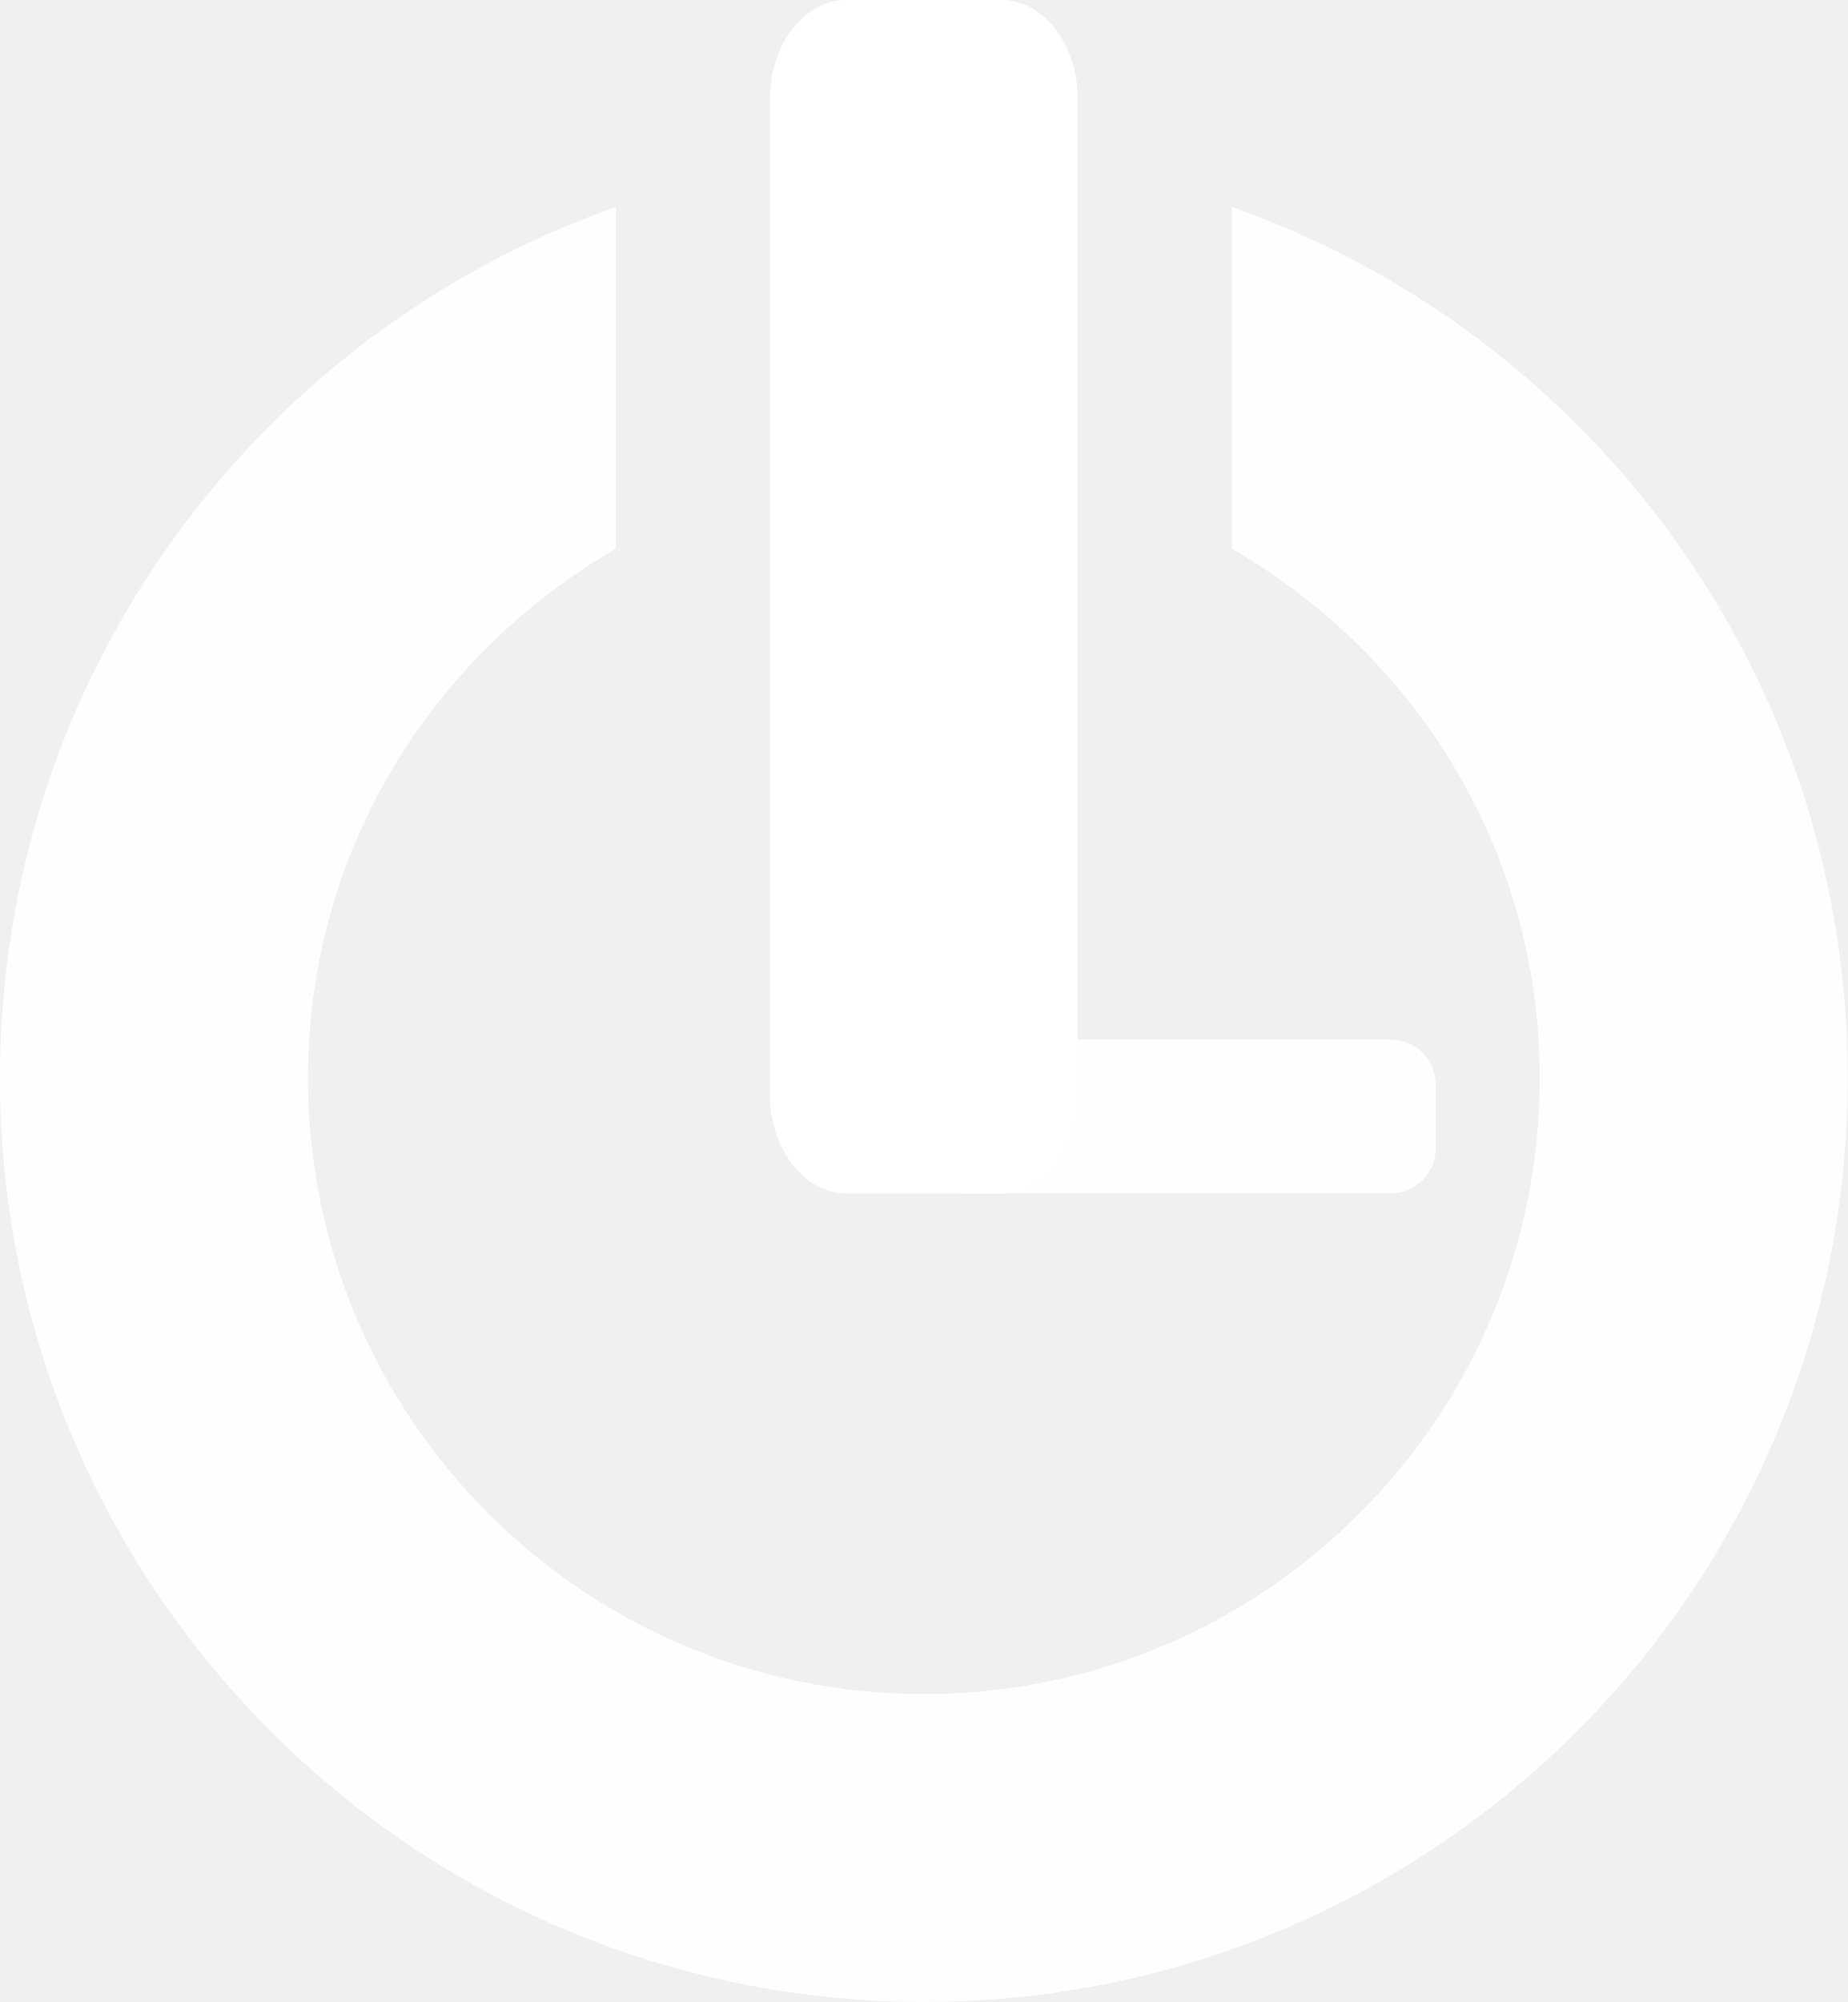
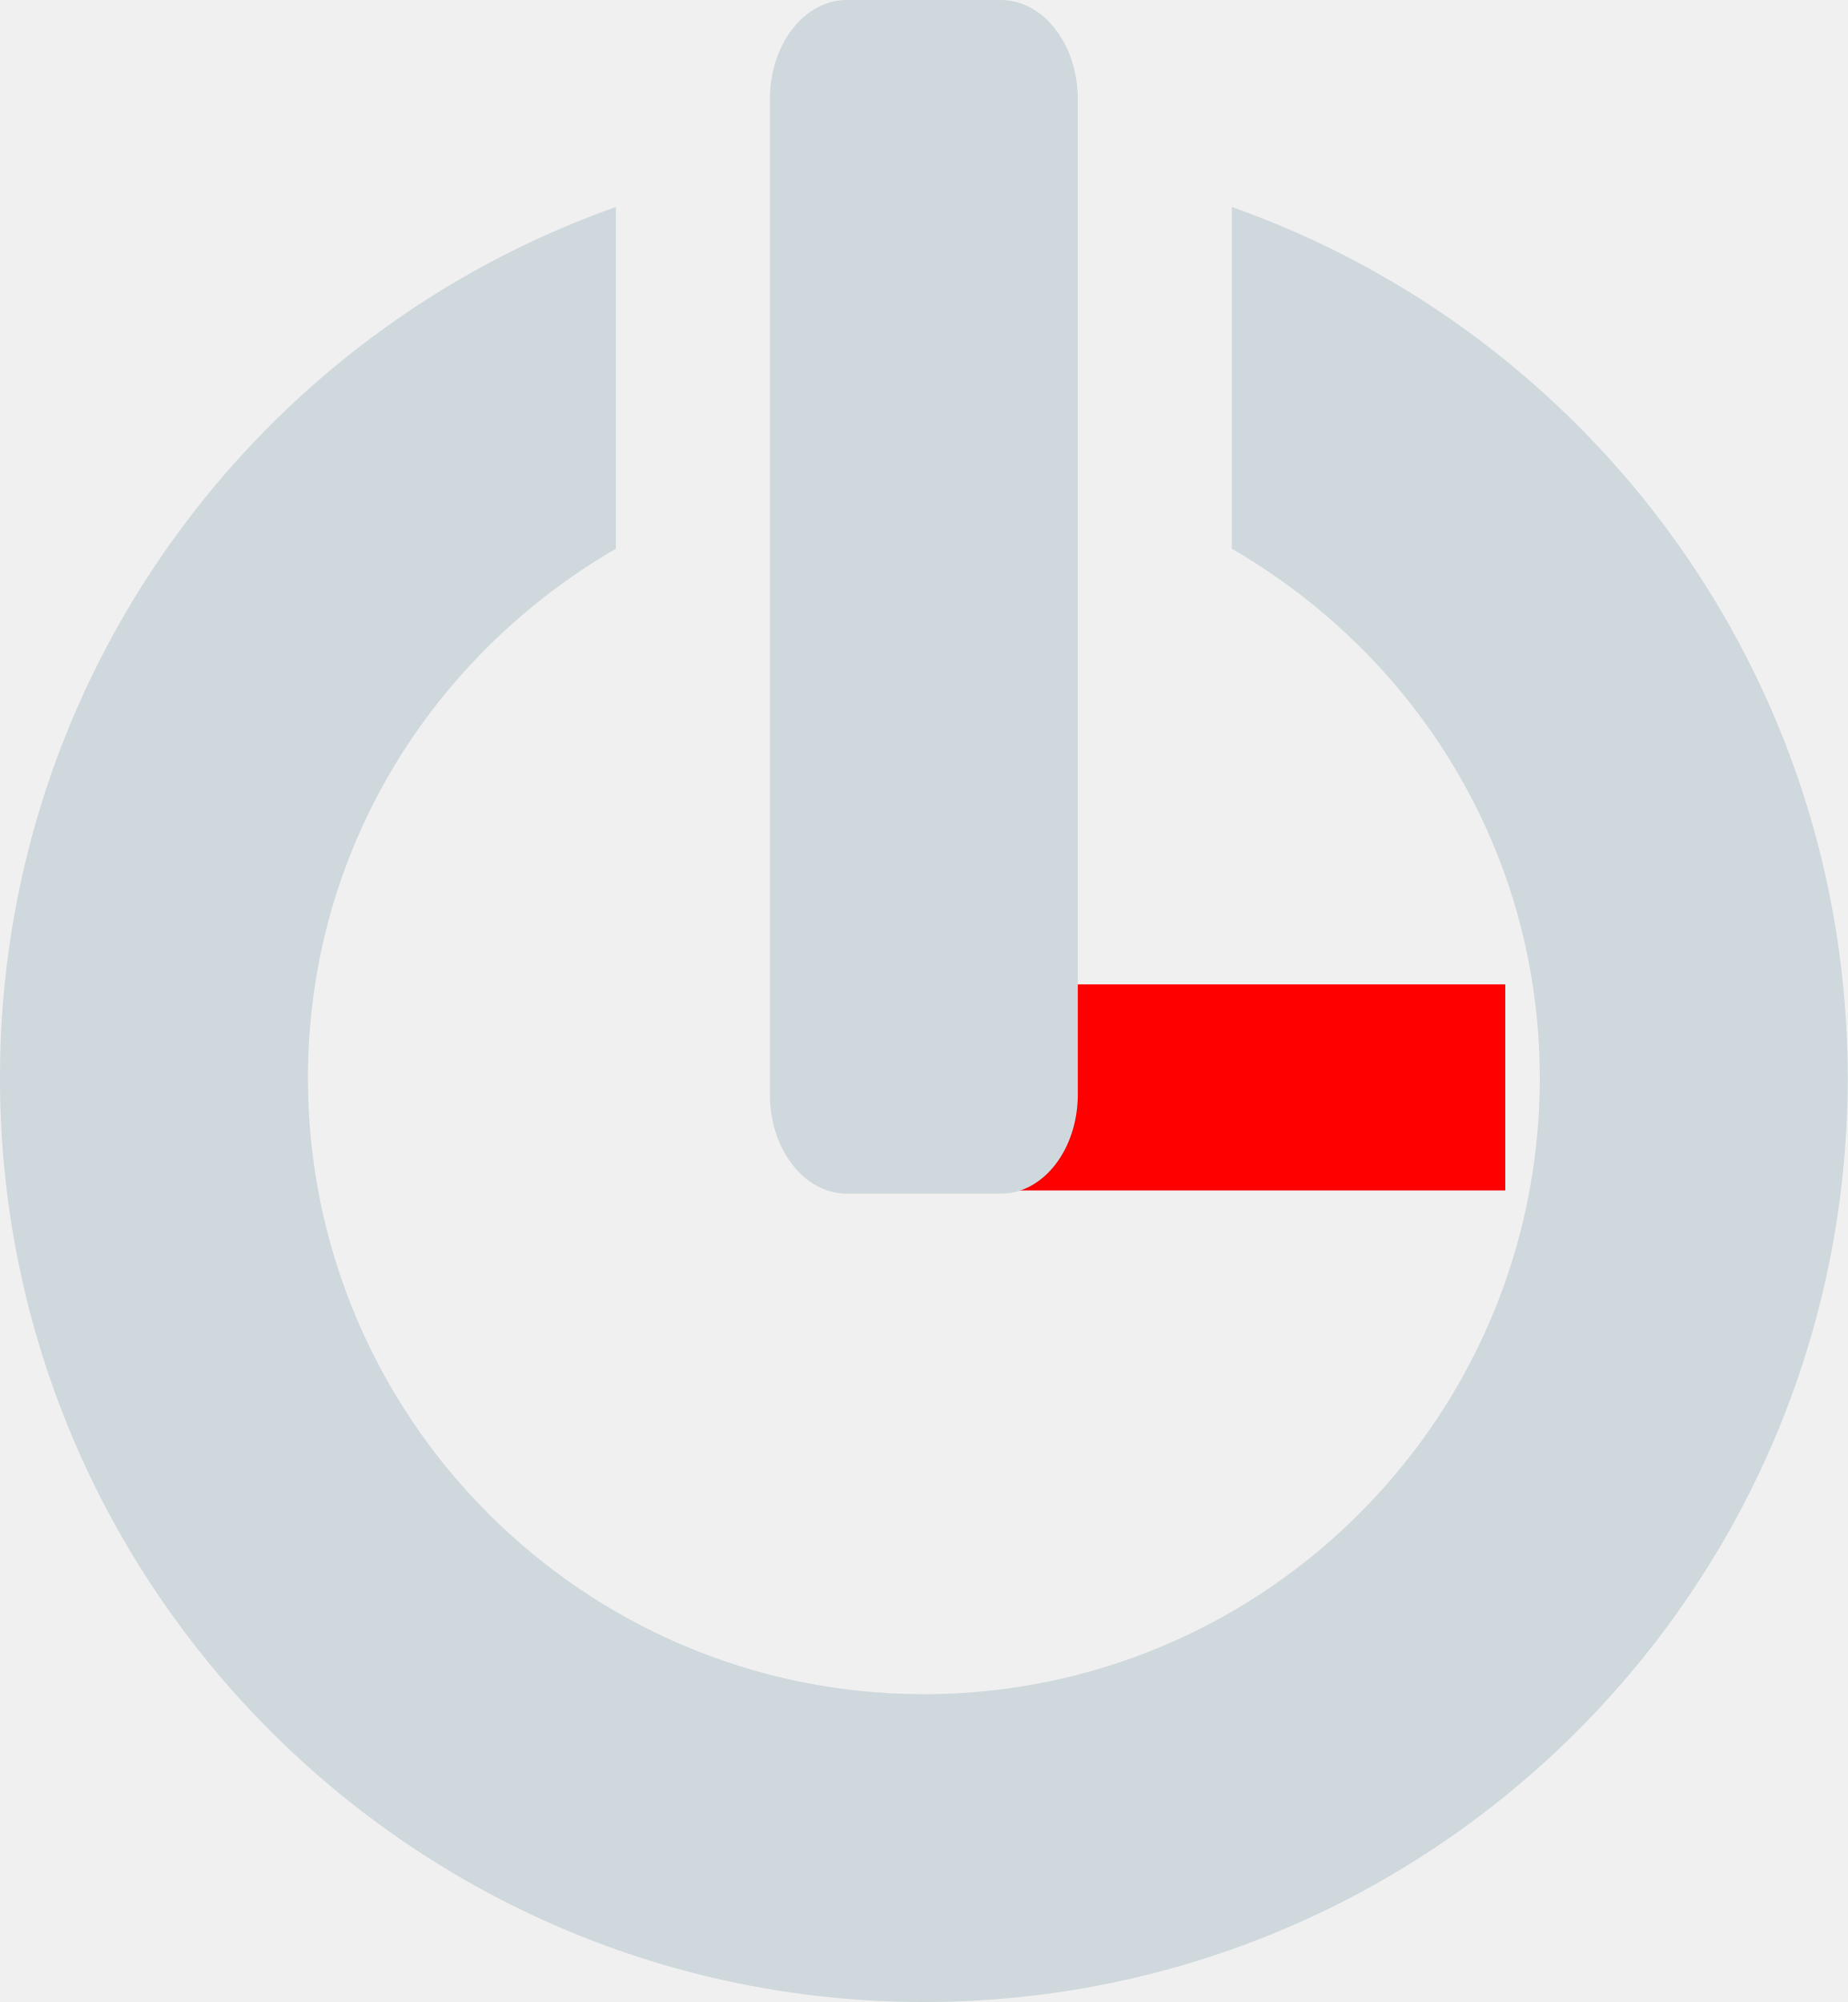
- <svg xmlns="http://www.w3.org/2000/svg" xmlns:xlink="http://www.w3.org/1999/xlink" width="12" height="13" id="svg2" version="1.0" style="display:inline">
-   <defs id="defs4">
-     <linearGradient id="linearGradient4081">
-       <stop style="stop-color:#aaaaaa;stop-opacity:1;" offset="0" id="stop4083" />
-       <stop style="stop-color:#f0f0f0;stop-opacity:1;" offset="1" id="stop4085" />
-     </linearGradient>
-     <linearGradient xlink:href="#linearGradient4081" id="linearGradient3527" gradientUnits="userSpaceOnUse" gradientTransform="translate(-39)" x1="6.839" y1="16.3" x2="6.839" y2="6.053" />
-     <linearGradient xlink:href="#linearGradient4081" id="linearGradient3538" gradientUnits="userSpaceOnUse" gradientTransform="translate(-39)" x1="16.5" y1="19.543" x2="16.5" y2="2.5" />
-     <linearGradient xlink:href="#linearGradient4081" id="linearGradient3540" gradientUnits="userSpaceOnUse" gradientTransform="translate(-39)" x1="14.525" y1="17.419" x2="14.525" y2="4.625" />
-     <linearGradient xlink:href="#linearGradient4081" id="linearGradient3542" gradientUnits="userSpaceOnUse" gradientTransform="translate(-39)" x1="10.505" y1="15.281" x2="10.505" y2="6.746" />
-     <linearGradient xlink:href="#linearGradient4081" id="linearGradient3266" x1="9" y1="4.5" x2="14" y2="4.5" gradientUnits="userSpaceOnUse" gradientTransform="rotate(-90,11,5)" />
-     <linearGradient xlink:href="#linearGradient4081" id="linearGradient3274" x1="11.984" y1="20" x2="11.984" y2="7.969" gradientUnits="userSpaceOnUse" />
-     <linearGradient xlink:href="#linearGradient4081" id="linearGradient3280" gradientUnits="userSpaceOnUse" gradientTransform="rotate(-90,11.5,4.5)" x1="9" y1="4.5" x2="14" y2="4.5" />
-     <linearGradient xlink:href="#linearGradient4081" id="linearGradient3287" gradientUnits="userSpaceOnUse" gradientTransform="rotate(-90,11.5,4.5)" x1="9" y1="4.5" x2="14" y2="4.5" />
-     <linearGradient xlink:href="#linearGradient4081" id="linearGradient3293" gradientUnits="userSpaceOnUse" x1="11.984" y1="20" x2="11.984" y2="7.969" gradientTransform="translate(-1)" />
-     <linearGradient xlink:href="#linearGradient4081" id="linearGradient3180" x1="-13" y1="17.009" x2="-13" y2="-0.7" gradientUnits="userSpaceOnUse" />
-     <linearGradient xlink:href="#StandardGradient-1" id="linearGradient3833-8" x1="54" y1="3.5" x2="59" y2="3.5" gradientUnits="userSpaceOnUse" gradientTransform="translate(-58,53.86116)" />
-     <linearGradient id="StandardGradient-1" gradientTransform="matrix(0.9984539,0,0,0.9984539,-0.0459776,0.05767558)" x1="10.71" y1="1.996" x2="10.71" y2="18.974" gradientUnits="userSpaceOnUse">
-       <stop style="stop-color:#000000;stop-opacity:0.863;" offset="0" id="stop3277-4" />
-       <stop style="stop-color:#000000;stop-opacity:0.471;" offset="1" id="stop3279-3" />
-     </linearGradient>
-     <linearGradient y2="3.5" x2="59" y1="3.5" x1="54" gradientTransform="translate(-50,53.86116)" gradientUnits="userSpaceOnUse" id="linearGradient3829-0" xlink:href="#SpecificGradient-5" />
-     <linearGradient id="SpecificGradient-5" x1="10.762" y1="4" x2="10.762" y2="18.011" gradientUnits="userSpaceOnUse">
-       <stop style="stop-color:#a50000;stop-opacity:1;" offset="0" id="stop3292-8" />
-       <stop style="stop-color:#e73800;stop-opacity:1;" offset="1" id="stop3294-0" />
-     </linearGradient>
-     <linearGradient xlink:href="#StandardGradient-1" id="linearGradient3664" gradientUnits="userSpaceOnUse" x1="5" y1="1" x2="5" y2="14" gradientTransform="translate(0,1)" />
-     <linearGradient xlink:href="#StandardGradient-1" id="linearGradient3668" gradientUnits="userSpaceOnUse" gradientTransform="translate(0.8611607,0.9999999)" x1="5" y1="1" x2="5" y2="14" />
-     <linearGradient xlink:href="#StandardGradient-1" id="linearGradient3673" gradientUnits="userSpaceOnUse" x1="5" y1="1" x2="5" y2="14" gradientTransform="translate(-29.13884,0.9999999)" />
-     <clipPath clipPathUnits="userSpaceOnUse" id="clipPath3679">
-       <path style="display:inline;fill:#ff00ff;fill-opacity:1;stroke:none" d="M -29.139,1 V 17 h 16 V 1 Z m 7.5,1 h 1 c 0.277,0 0.5,0.223 0.5,0.5 v 5 c 0,0.277 -0.223,0.5 -0.5,0.5 h -1 c -0.277,1e-7 -0.5,-0.223 -0.5,-0.5 v -5 c 0,-0.277 0.223,-0.5 0.5,-0.5 z m -1.5,1.344 v 2.219 c -1.194,0.692 -2,1.959 -2,3.438 0,2.208 1.792,4 4,4 2.208,0 4,-1.792 4,-4 0,-1.478 -0.806,-2.745 -2,-3.438 v -2.219 c 2.331,0.824 4,3.045 4,5.656 0,3.312 -2.688,6 -6,6 -3.312,0 -6,-2.688 -6,-6 0,-2.612 1.669,-4.833 4,-5.656 z" id="path3681" />
-     </clipPath>
-     <linearGradient xlink:href="#StandardGradient-1" id="linearGradient3961" gradientUnits="userSpaceOnUse" x1="5" y1="1" x2="5" y2="14" />
-     <linearGradient xlink:href="#StandardGradient-1" id="linearGradient3965" gradientUnits="userSpaceOnUse" x1="5" y1="1" x2="5" y2="14" />
-   </defs>
-   <g id="layer2" style="display:inline" transform="translate(-1,-0.4375)">
-     <rect style="fill:#ffffff;fill-opacity:0.963;fill-rule:nonzero;stroke:#ffffff;stroke-width:0.03;stroke-miterlimit:4;stroke-dasharray:none;stroke-opacity:1" id="rect852" width="3.322" height="0.969" x="6.987" y="7.203" rx="0.278" />
+ <svg xmlns="http://www.w3.org/2000/svg" height="13" id="svg5082" version="1.1" viewBox="0 0 12 13" width="12">
+   <defs id="defs5084" />
+   <g id="layer4" transform="translate(-20.31724,-54.1069)" style="display:inline" />
+   <g id="layer3" transform="translate(-20.31724,-54.1069)" style="display:inline" />
+   <g id="layer2" transform="translate(-4.317241,-18.1069)">
+     <rect style="display:inline;fill:#ff0000;fill-opacity:1;fill-rule:nonzero;stroke:none;stroke-width:0.061;stroke-miterlimit:4;stroke-dasharray:none;stroke-opacity:1" id="rect852" width="3.648" height="1.338" x="10.445" y="24.499" />
  </g>
-   <g id="layer1" style="display:inline" transform="translate(-1.861161,-1.4375)">
-     <path style="opacity:1;fill:#ffffff;fill-opacity:1;fill-rule:nonzero;stroke:none;stroke-width:2.273;stroke-linecap:square;stroke-linejoin:round;stroke-miterlimit:4;stroke-dasharray:none;stroke-dashoffset:0;stroke-opacity:1" d="m 7.361,1.437 c -0.277,0 -0.5,0.288 -0.5,0.646 v 6.459 c 0,0.358 0.223,0.646 0.5,0.646 h 1 c 0.277,0 0.5,-0.288 0.5,-0.646 V 2.083 c 0,-0.358 -0.223,-0.646 -0.5,-0.646 z" id="path855" />
-     <path style="opacity:1;fill:#ffffff;fill-opacity:0.963;fill-rule:nonzero;stroke:none;stroke-width:2;stroke-linecap:square;stroke-linejoin:round;stroke-miterlimit:4;stroke-dasharray:none;stroke-dashoffset:0;stroke-opacity:1" d="m 5.861,2.781 c -2.331,0.824 -4,3.045 -4,5.656 0,3.312 2.688,6 6,6 3.312,0 6,-2.688 6,-6 0,-2.612 -1.669,-4.833 -4,-5.656 v 2.219 c 1.194,0.692 2,1.959 2,3.438 0,0.828 -0.252,1.597 -0.683,2.235 -0.719,1.064 -1.937,1.765 -3.317,1.765 -2.208,0 -4,-1.792 -4,-4 0,-1.478 0.806,-2.745 2,-3.438 z" id="path2401" />
+   <g id="layer1" transform="translate(-20.31724,129.8931)" style="display:inline">
+     <path style="display:inline;opacity:1;fill:#cfd8dc;fill-opacity:1;fill-rule:nonzero;stroke:none;stroke-width:2.273;stroke-linecap:square;stroke-linejoin:round;stroke-miterlimit:4;stroke-dasharray:none;stroke-dashoffset:0;stroke-opacity:1" d="m 25.817,-129.893 c -0.277,0 -0.5,0.288 -0.5,0.646 v 6.459 c 0,0.358 0.223,0.646 0.5,0.646 h 1 c 0.277,0 0.5,-0.288 0.5,-0.646 v -6.459 c 0,-0.358 -0.223,-0.646 -0.5,-0.646 z" id="path855" />
+     <path style="display:inline;opacity:1;fill:#cfd8dc;fill-opacity:1;fill-rule:nonzero;stroke:none;stroke-width:2;stroke-linecap:square;stroke-linejoin:round;stroke-miterlimit:4;stroke-dasharray:none;stroke-dashoffset:0;stroke-opacity:1" d="m 24.317,-128.549 c -2.331,0.824 -4,3.045 -4,5.656 0,3.312 2.688,6 6,6 3.312,0 6,-2.688 6,-6 0,-2.612 -1.669,-4.833 -4,-5.656 v 2.219 c 1.194,0.692 2,1.959 2,3.438 0,0.828 -0.252,1.597 -0.683,2.235 -0.719,1.064 -1.937,1.765 -3.317,1.765 -2.208,0 -4,-1.792 -4,-4 0,-1.478 0.806,-2.745 2,-3.438 z" id="path2401" />
  </g>
</svg>
